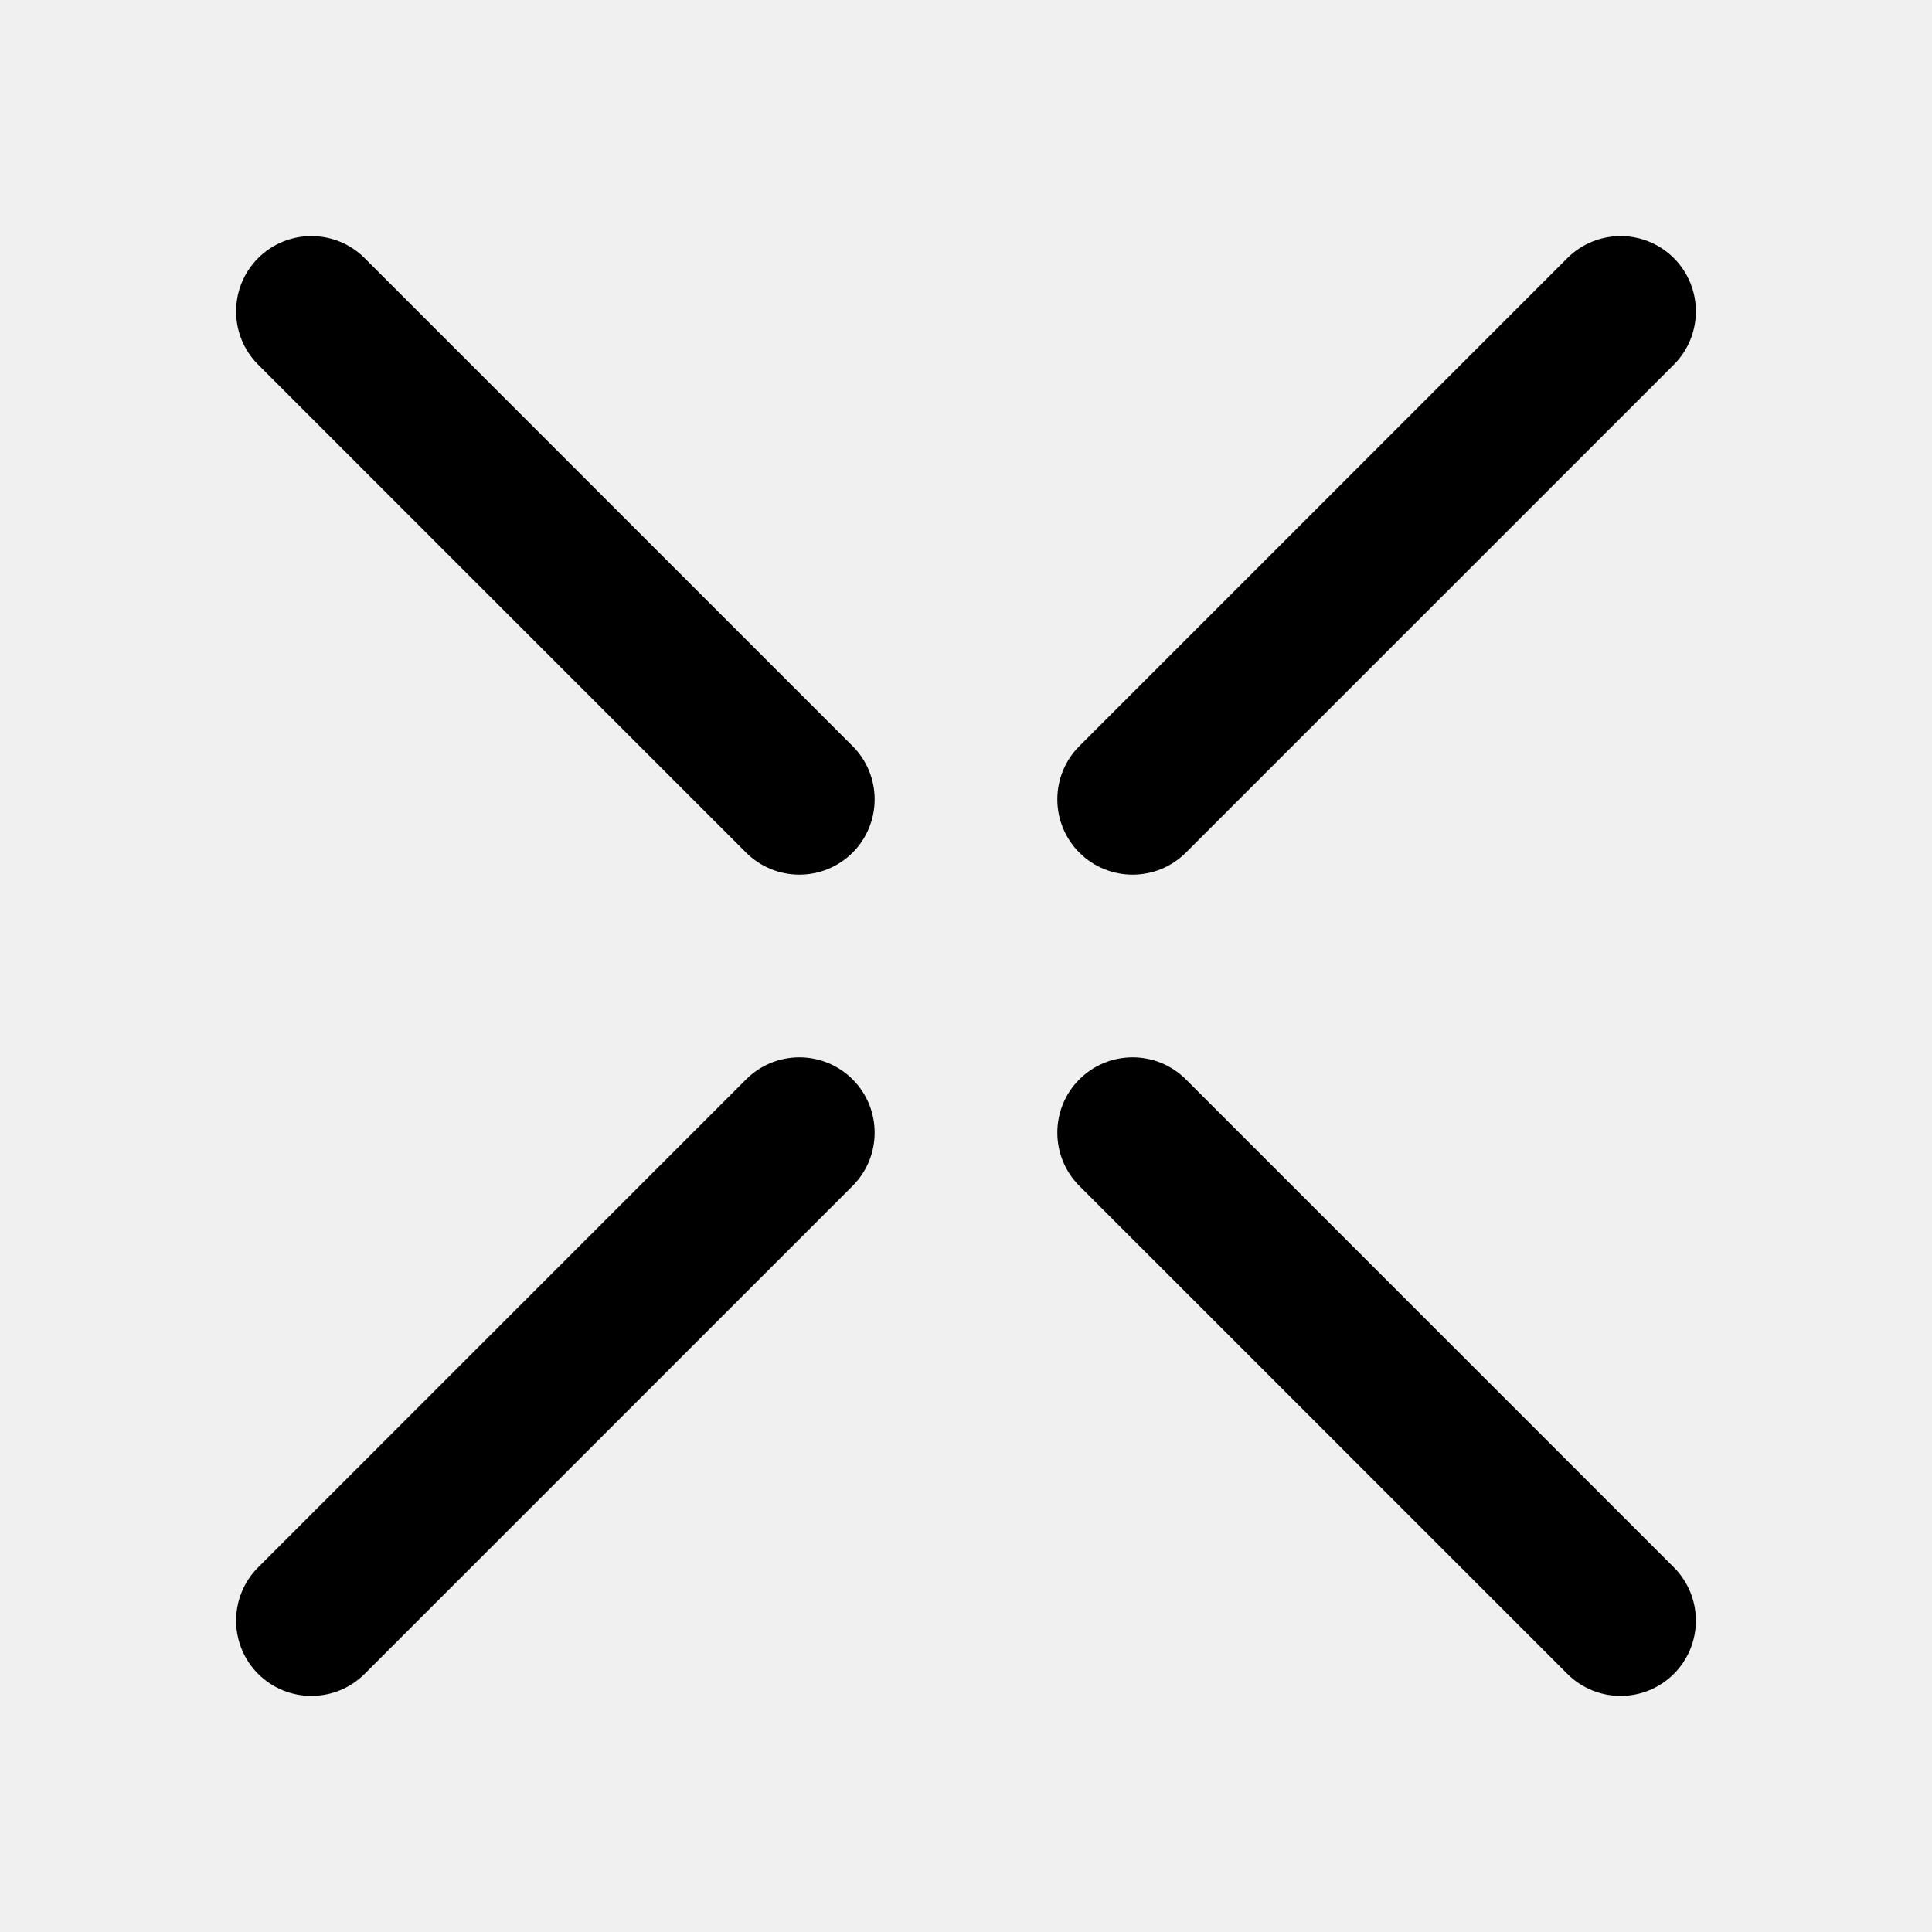
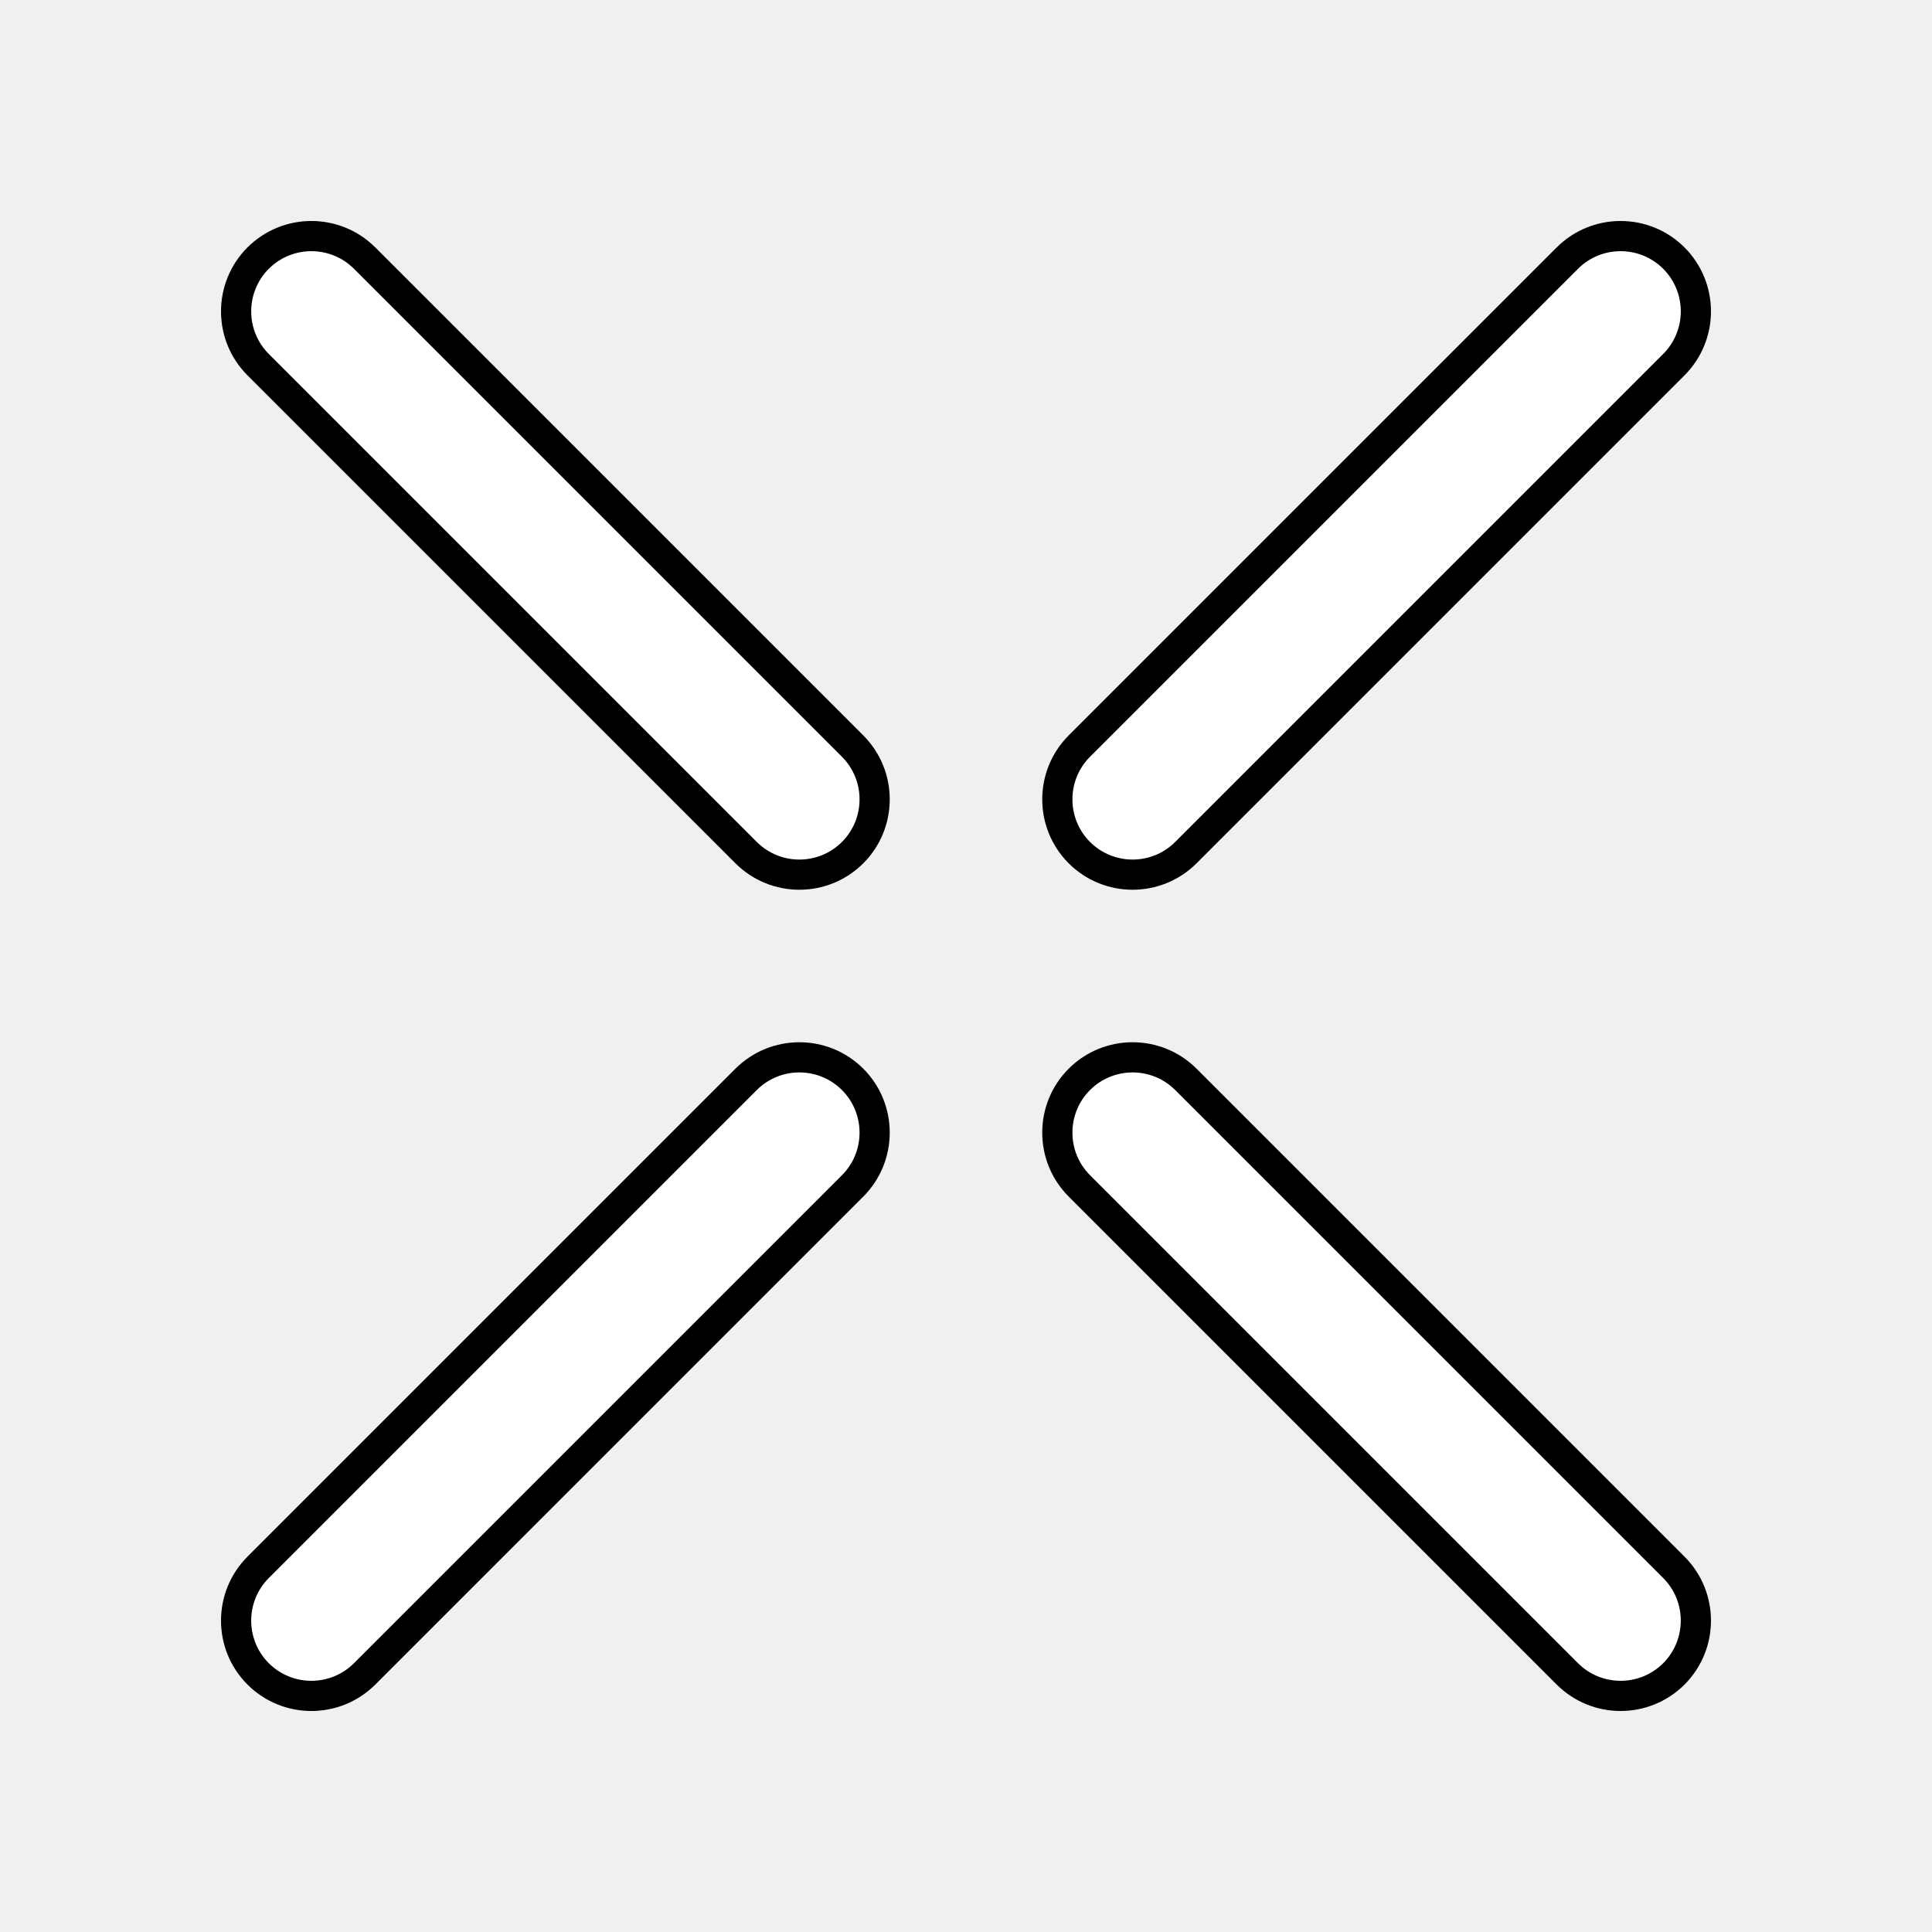
<svg xmlns="http://www.w3.org/2000/svg" viewBox="2882.002 606 128 128" width="128" height="128" version="1.1" id="svg3">
-   <defs id="defs7" />
-   <path id="crossflat19" fill="#000000" fill-rule="evenodd" stroke="none" d="m 2985.841,623.102 c 1.952,-1.948 5.109,-1.948 7.06,0 1.943,1.948 1.943,5.107 0,7.055 l -32.33,32.33 c -1.952,1.948 -5.109,1.948 -7.061,0 -1.943,-1.948 -1.943,-5.107 0,-7.055 z m -86.739,0 c -1.943,1.948 -1.943,5.107 0,7.055 l 32.33,32.33 c 1.952,1.948 5.109,1.948 7.06,0 1.943,-1.948 1.943,-5.107 0,-7.055 l -32.33,-32.33 c -1.952,-1.948 -5.109,-1.948 -7.06,0 z m 54.408,54.41 c -1.943,1.948 -1.943,5.107 0,7.055 l 32.331,32.33 c 1.952,1.948 5.109,1.948 7.06,0 1.943,-1.948 1.943,-5.107 0,-7.055 l -32.33,-32.33 c -1.952,-1.948 -5.109,-1.948 -7.061,0 z m -15.018,0 c -1.952,-1.948 -5.109,-1.948 -7.06,0 l -32.33,32.33 c -1.943,1.948 -1.943,5.108 0,7.055 1.952,1.948 5.109,1.948 7.06,0 l 32.33,-32.33 c 1.943,-1.948 1.943,-5.107 0,-7.055 z" style="fill:#000000;stroke-width:0.879;fill-opacity:1" />
+   <defs id="defs7">
+     <linearGradient id="linearGradient3152">
+       <stop style="stop-color:#000000;stop-opacity:1;" offset="0" id="stop3150" />
+     </linearGradient>
+   </defs>
+   <path id="crossflat19" fill="#000000" fill-rule="evenodd" stroke="none" d="m 2985.841,623.102 c 1.952,-1.948 5.109,-1.948 7.06,0 1.943,1.948 1.943,5.107 0,7.055 l -32.33,32.33 c -1.952,1.948 -5.109,1.948 -7.061,0 -1.943,-1.948 -1.943,-5.107 0,-7.055 z m -86.739,0 c -1.943,1.948 -1.943,5.107 0,7.055 l 32.33,32.33 c 1.952,1.948 5.109,1.948 7.06,0 1.943,-1.948 1.943,-5.107 0,-7.055 l -32.33,-32.33 c -1.952,-1.948 -5.109,-1.948 -7.06,0 z m 54.408,54.41 c -1.943,1.948 -1.943,5.107 0,7.055 l 32.331,32.33 c 1.952,1.948 5.109,1.948 7.06,0 1.943,-1.948 1.943,-5.107 0,-7.055 l -32.33,-32.33 c -1.952,-1.948 -5.109,-1.948 -7.061,0 z m -15.018,0 c -1.952,-1.948 -5.109,-1.948 -7.06,0 l -32.33,32.33 c -1.943,1.948 -1.943,5.108 0,7.055 1.952,1.948 5.109,1.948 7.06,0 l 32.33,-32.33 c 1.943,-1.948 1.943,-5.107 0,-7.055 z" style="fill:#ffffff;stroke-width:2;fill-opacity:1;stroke:#000000;stroke-opacity:1;stroke-dasharray:none" />
</svg>
